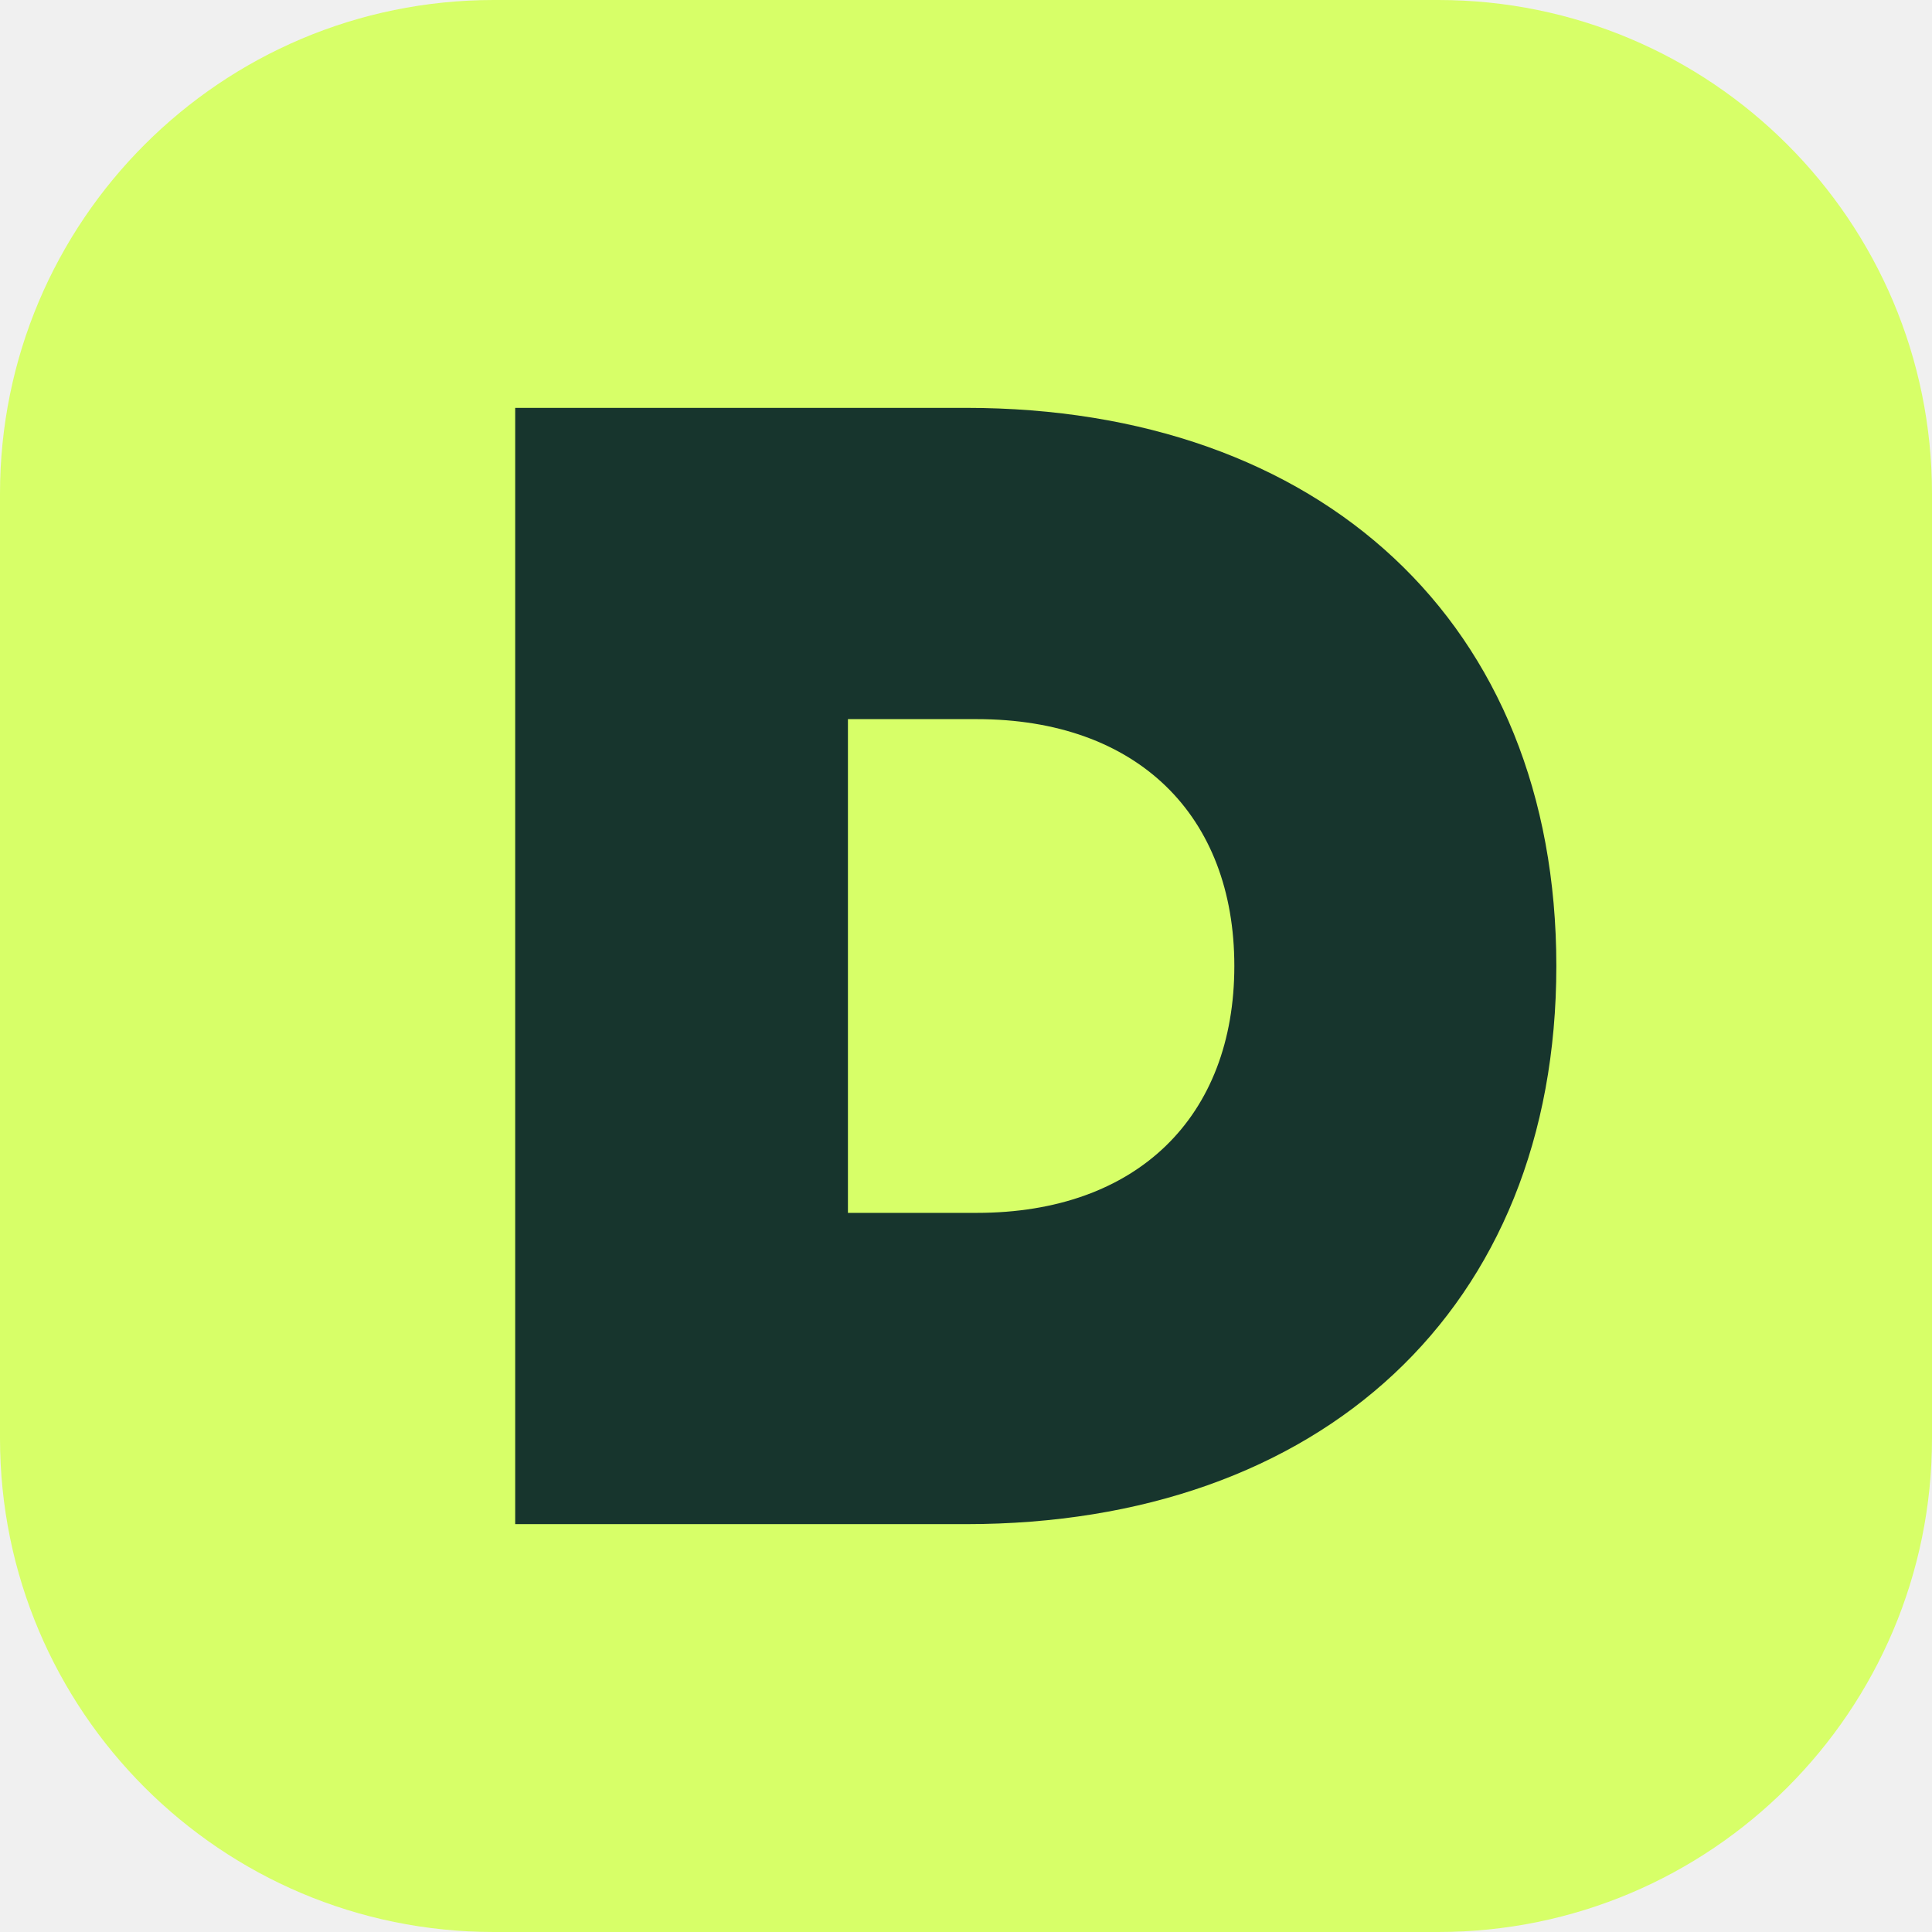
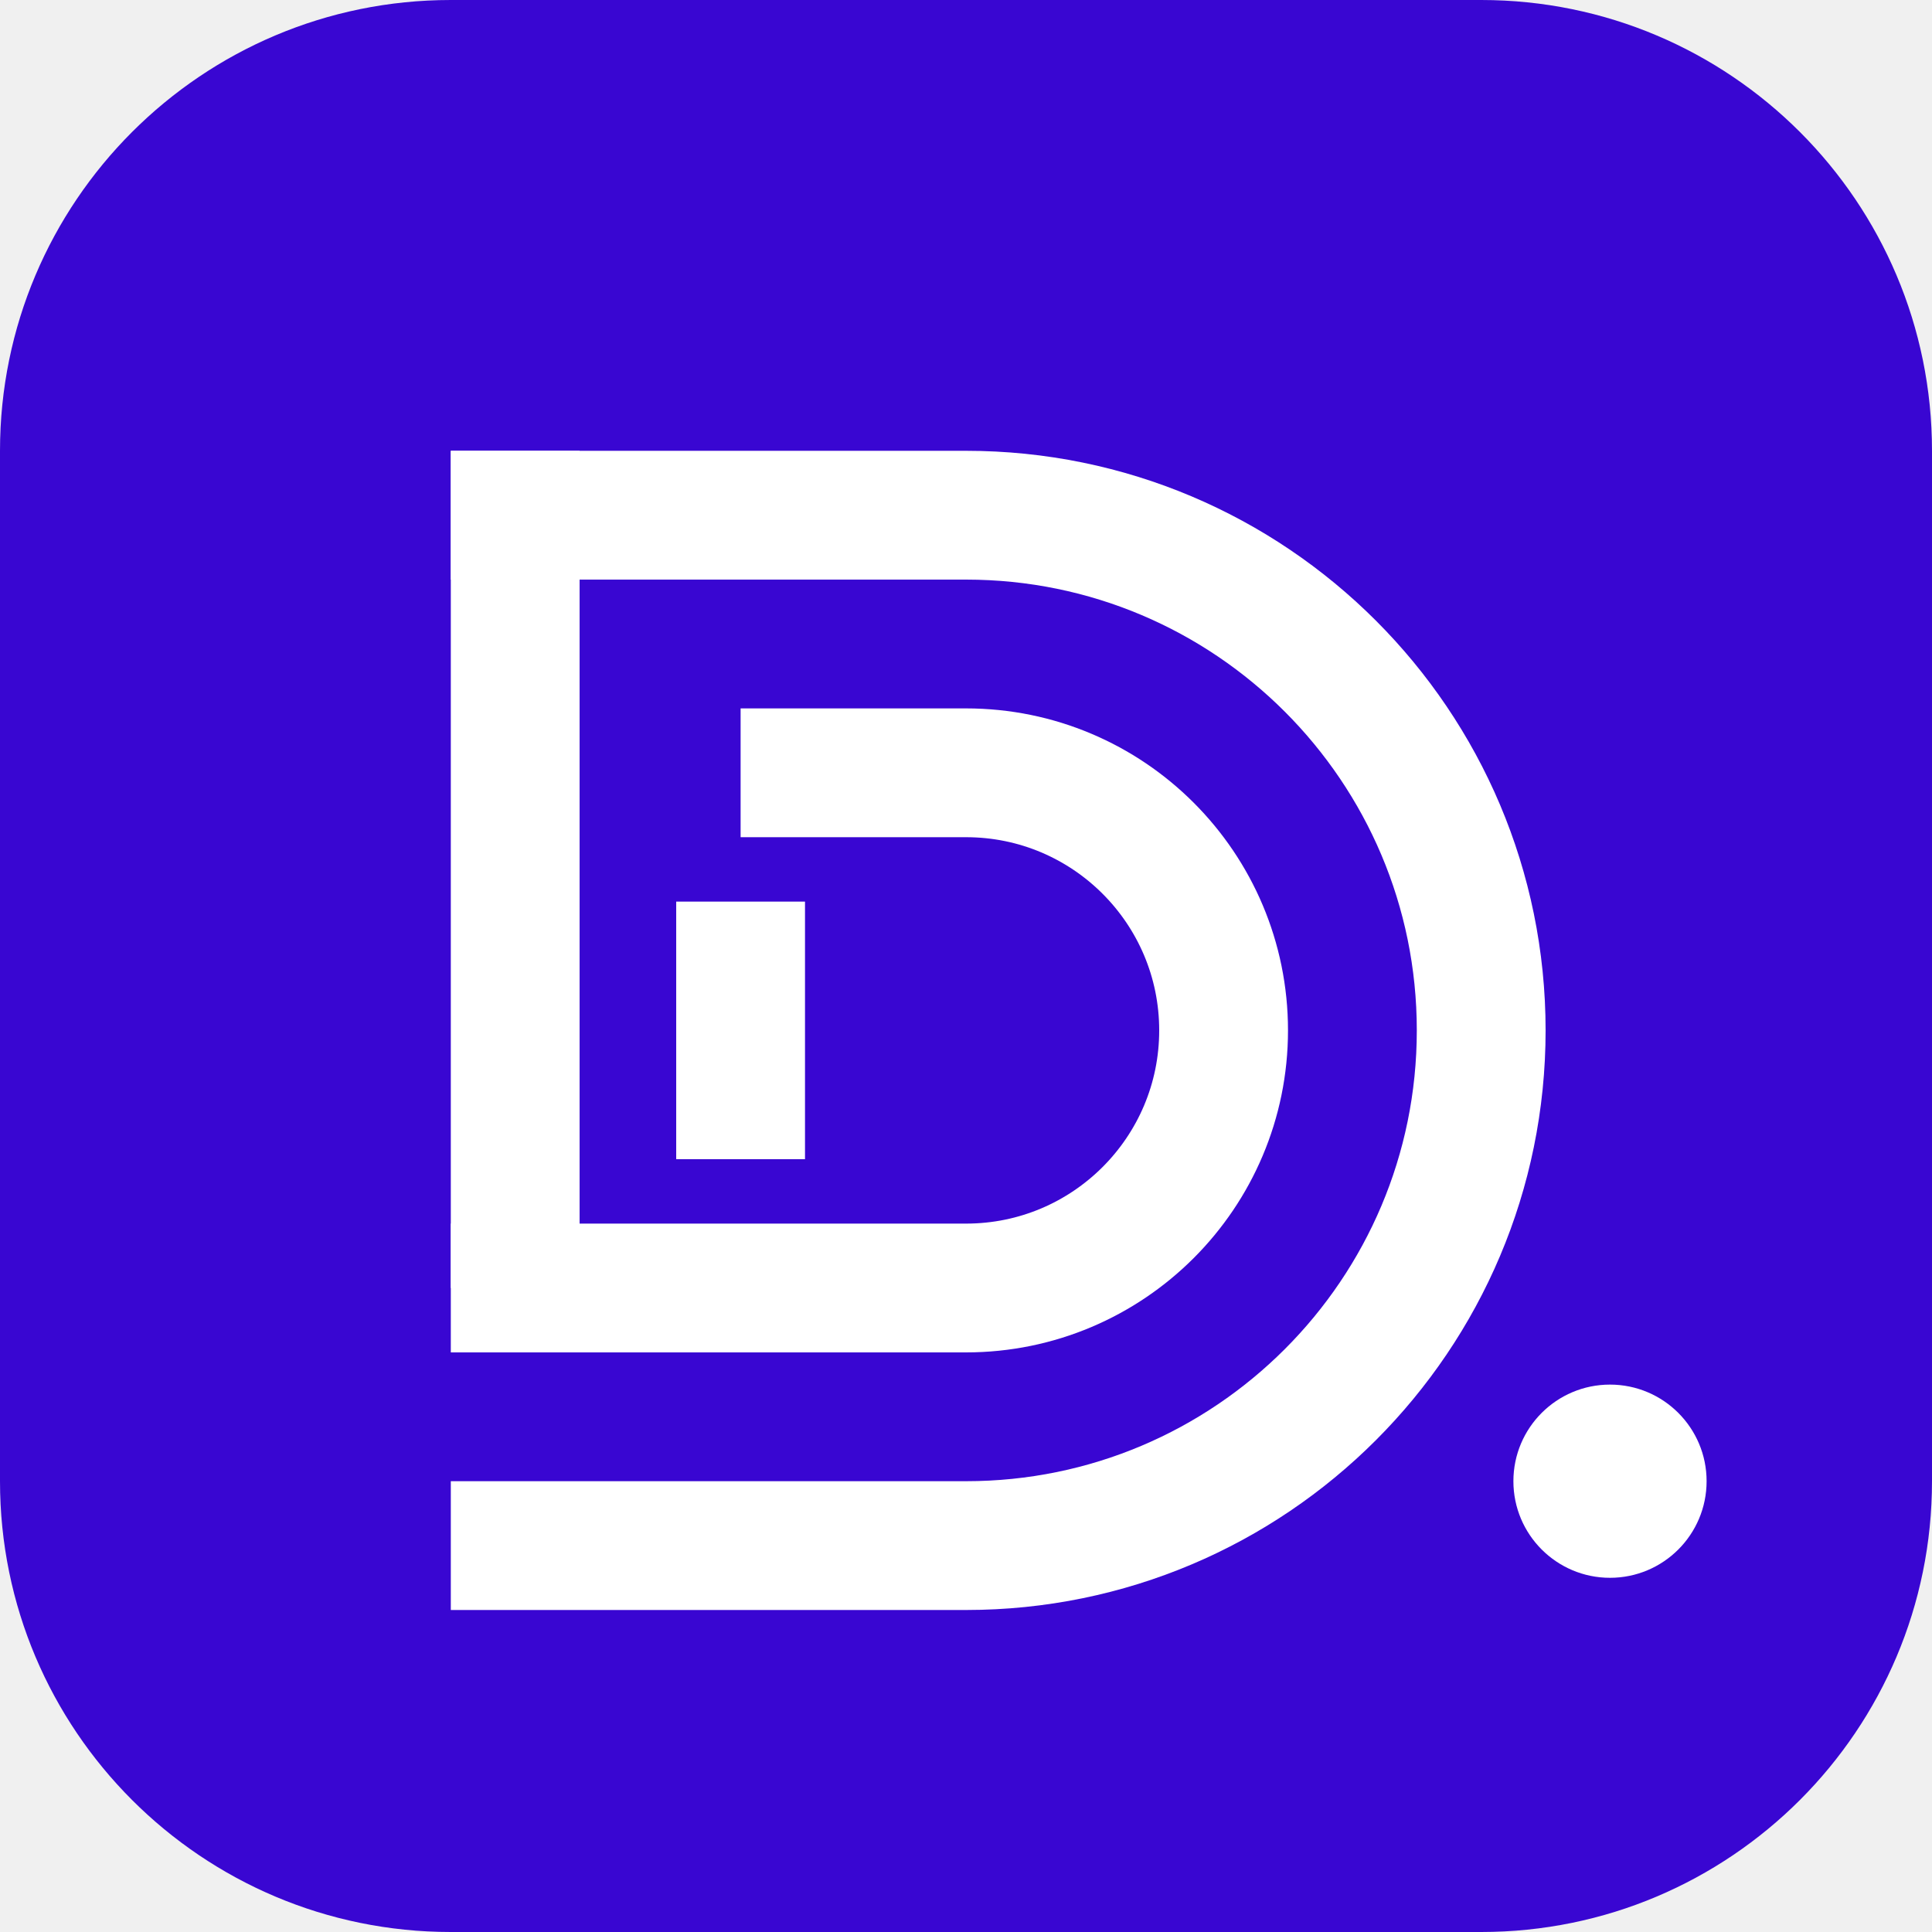
- <svg xmlns="http://www.w3.org/2000/svg" viewBox="0 0 180 180">
-   <rect width="180" height="180" rx="46" fill="#d7ff68" />
-   <path d="M48 38h42c33 0 55 20 55 52s-22 52-55 52H48V38Zm31 29v46h12c15 0 24-9 24-23S106 67 91 67H79Z" fill="#17352d" />
+ <svg xmlns="http://www.w3.org/2000/svg" viewBox="0 0 120 120">
+   <rect width="120" height="120" rx="28" fill="#3906D2" />
+   <g transform="translate(0 0)" stroke="#fff" fill="none">
+     <path d="M32 32V76" stroke-width="8" stroke-linecap="square" />
+     <path d="M32 32H60A32 32 0 0 1 60 96H32" stroke-width="8" stroke-linecap="square" />
+     <path d="M50 48H60A16 16 0 0 1 60 80H32" stroke-width="8" stroke-linecap="square" />
+     <path d="M42 56H50V72H42Z" fill="#fff" stroke="none" />
+     <circle cx="100" cy="92" r="6" fill="#fff" stroke="none" />
+   </g>
</svg>
